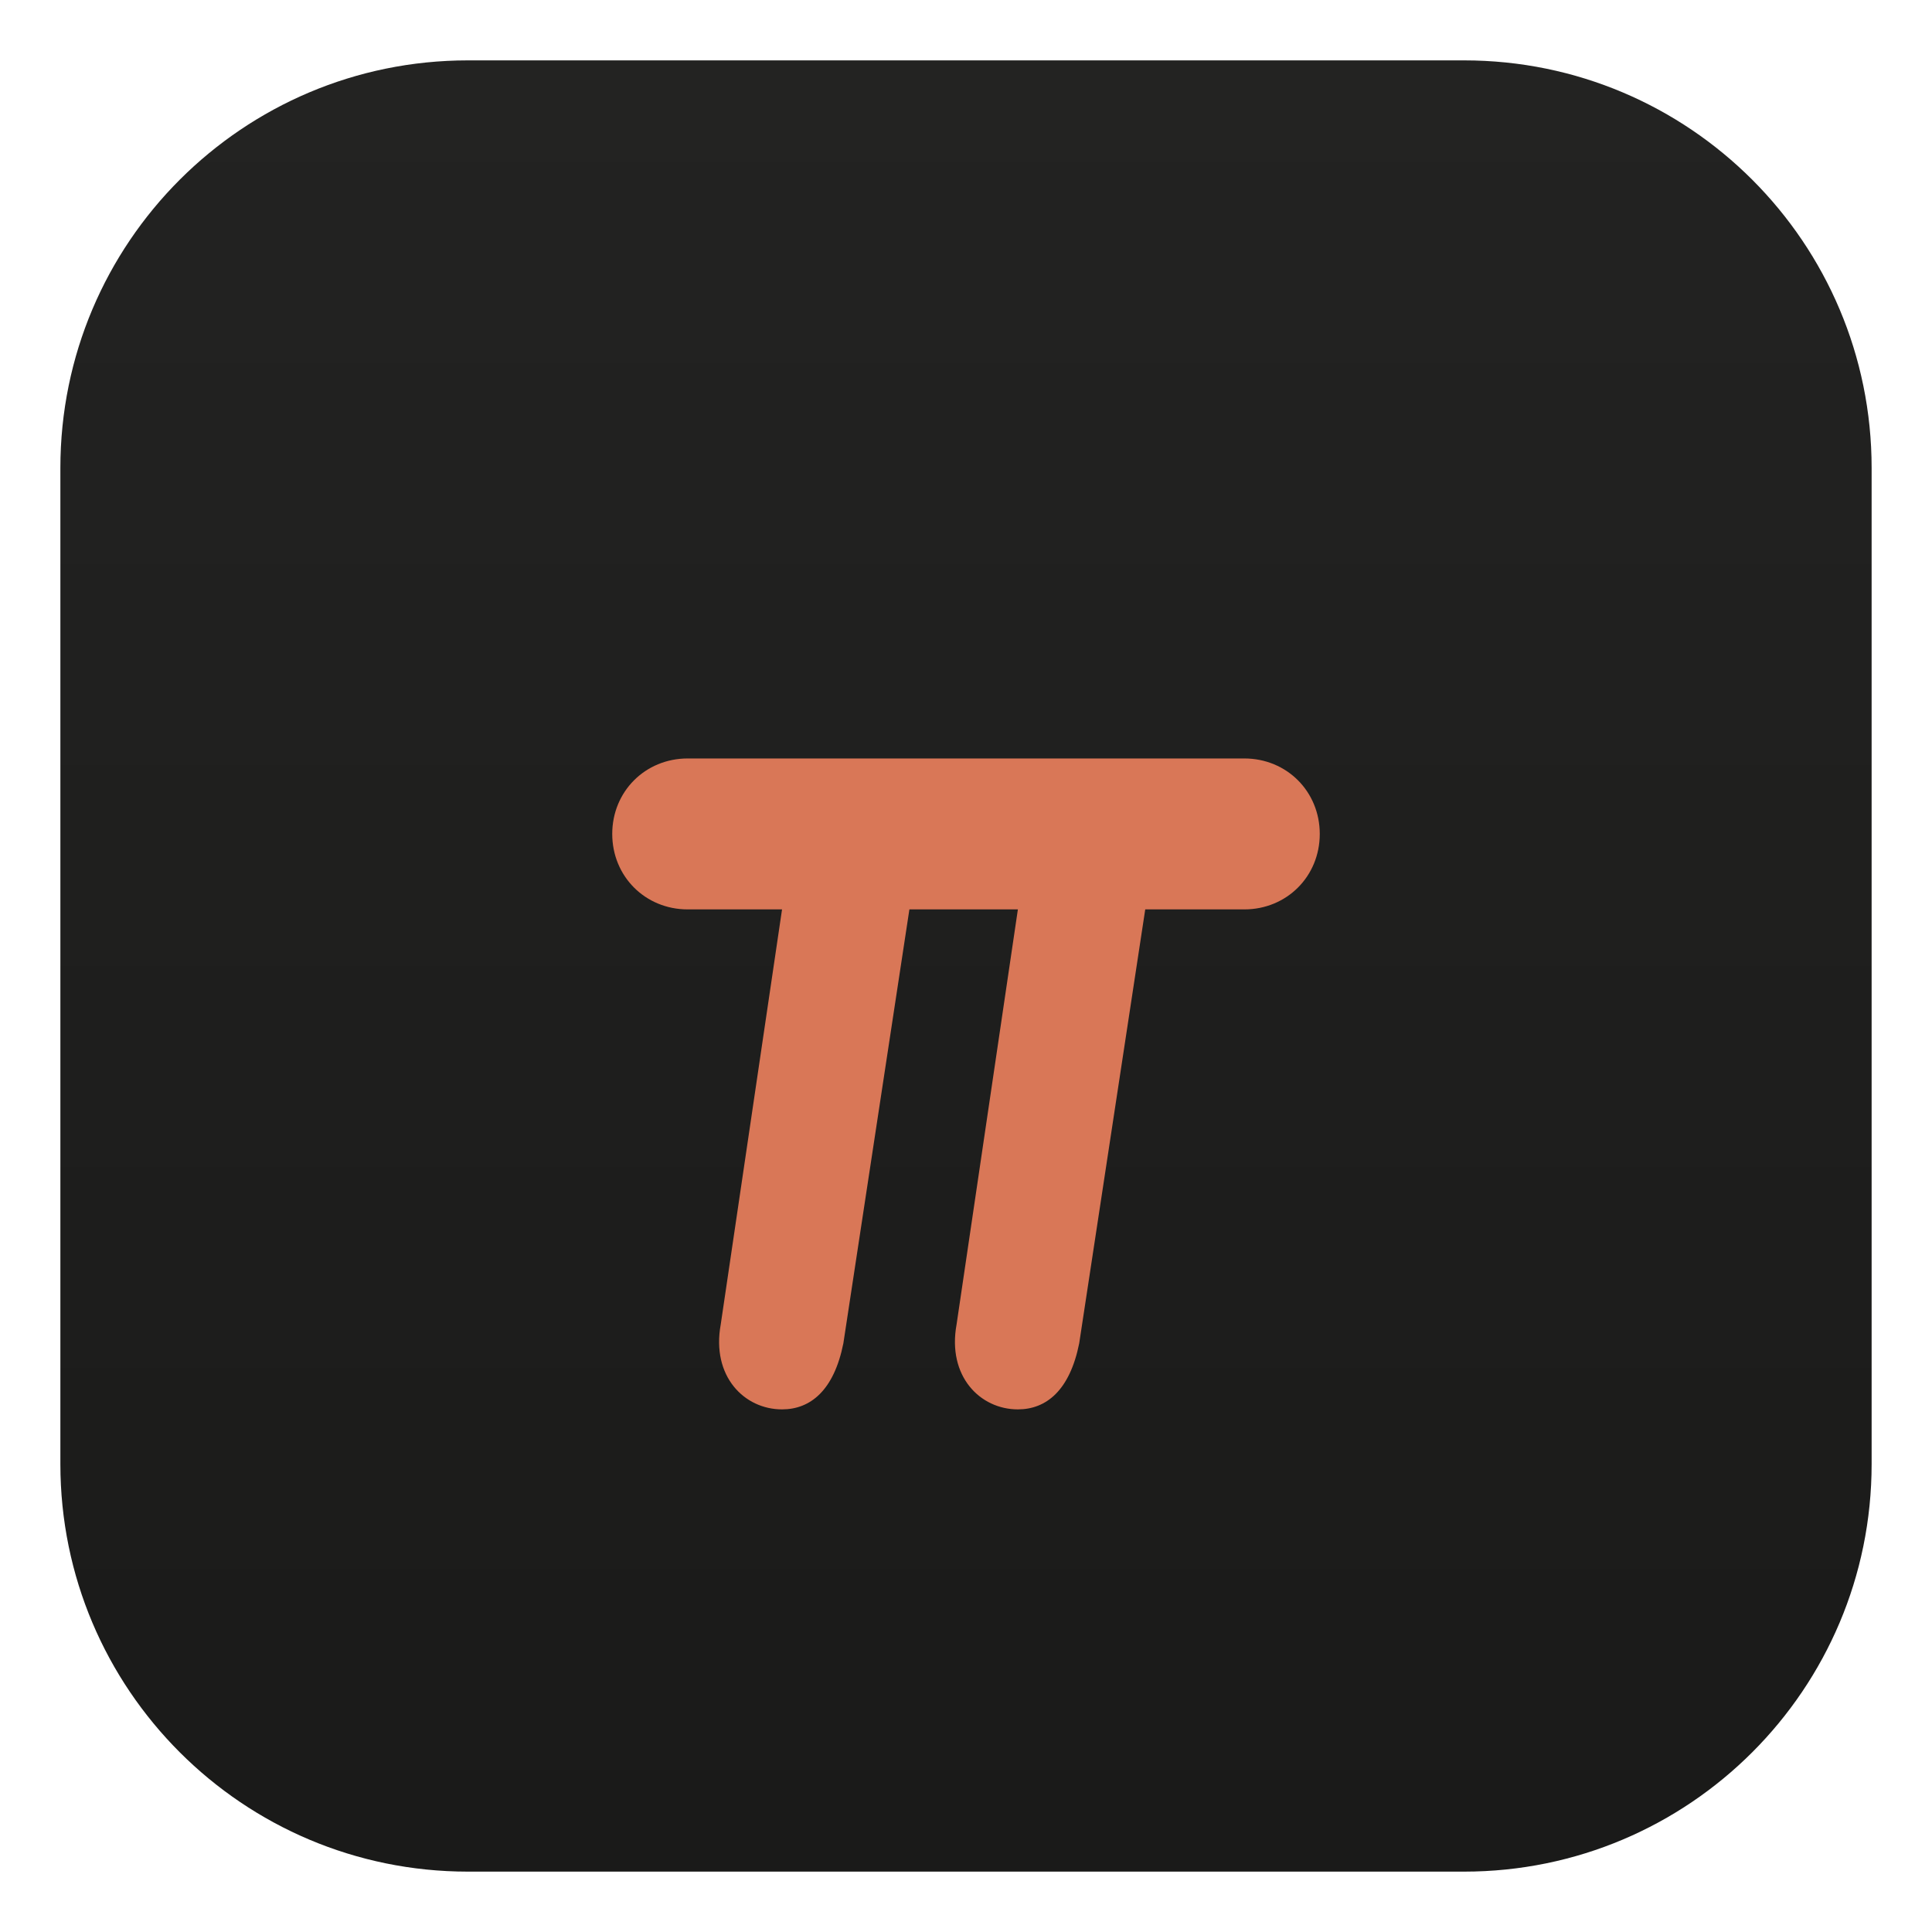
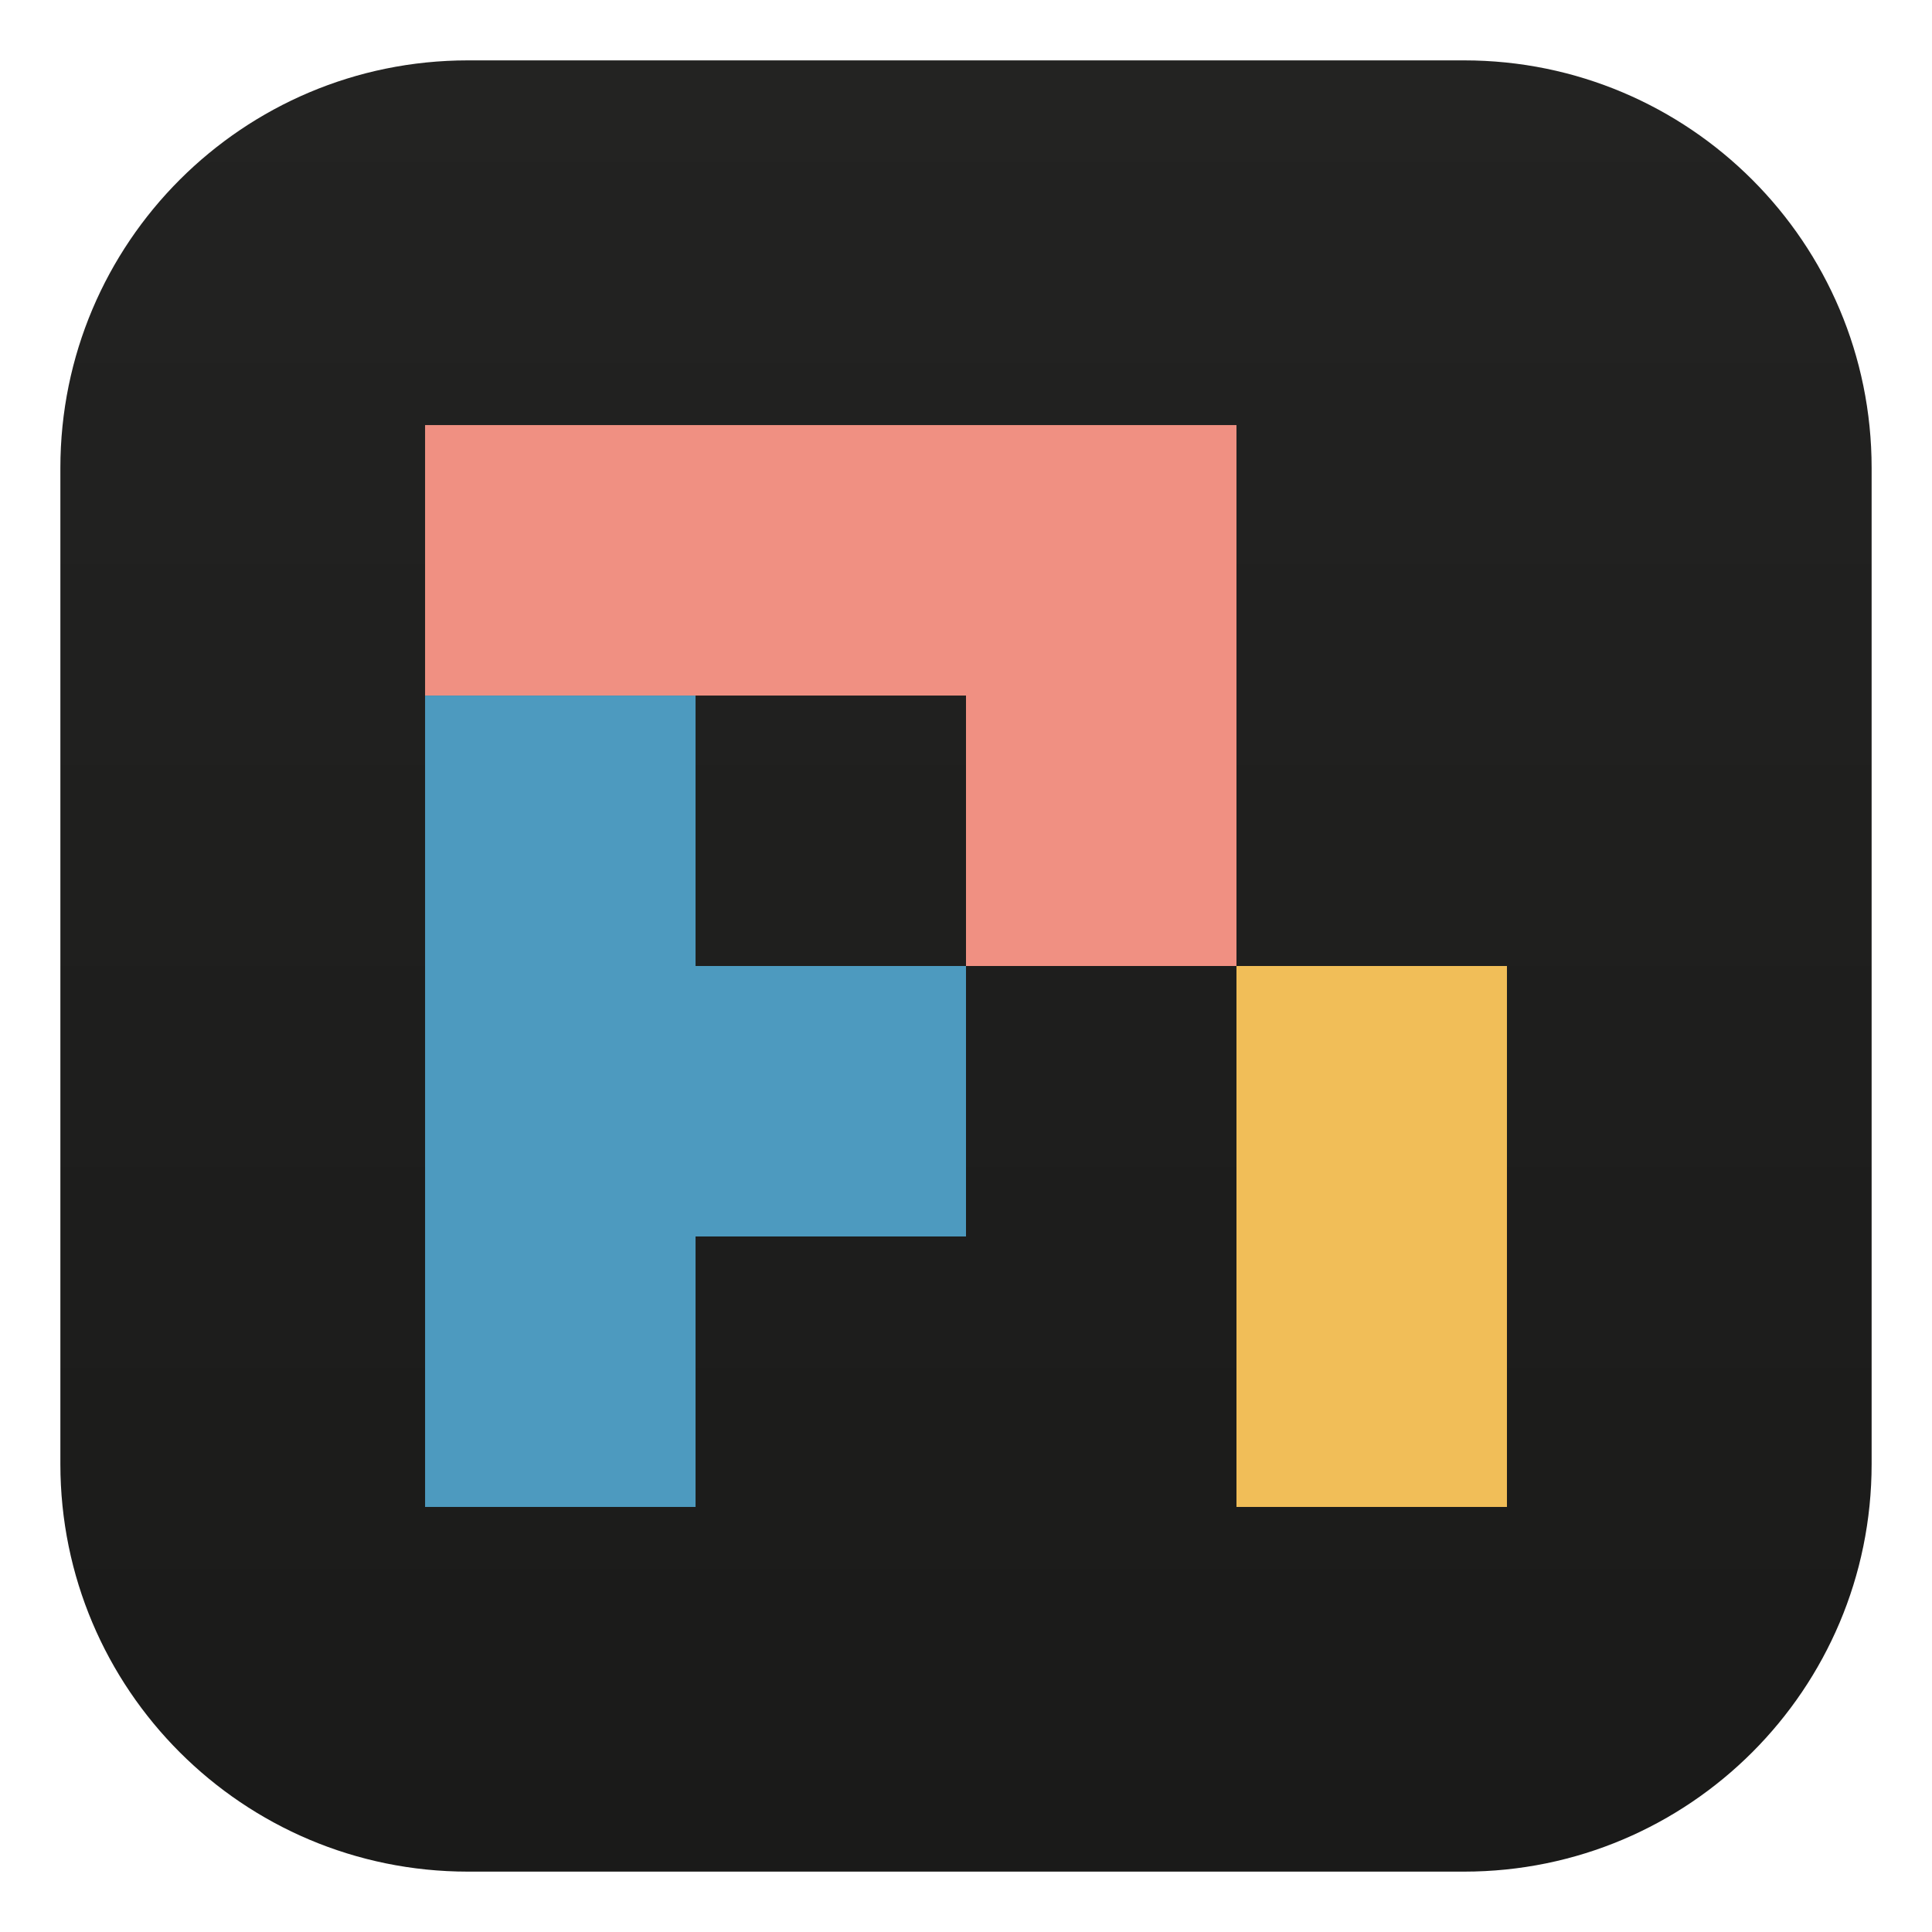
<svg xmlns="http://www.w3.org/2000/svg" width="1024" height="1024" viewBox="0 0 1024 1024">
  <defs>
    <linearGradient id="bg" x1="0" y1="0" x2="0" y2="1">
      <stop offset="0" stop-color="#232322" />
      <stop offset="1" stop-color="#1a1a19" />
    </linearGradient>
  </defs>
  <rect x="32" y="32" width="960" height="960" rx="216" fill="url(#bg)" />
-   <g transform="translate(212,262) scale(25)" fill="#d97757">
-     <path d="M4.5 7.2c0-.9.7-1.6 1.6-1.6h11.8c.9 0 1.6.7 1.6 1.6s-.7 1.6-1.6 1.6h-2.1l-1.4 9.2c-.2 1-.7 1.4-1.3 1.4-.8 0-1.5-.7-1.3-1.8l1.3-8.8h-2.3l-1.4 9.2c-.2 1-.7 1.4-1.3 1.4-.8 0-1.5-.7-1.3-1.8l1.3-8.8H6.1c-.9 0-1.6-.7-1.6-1.6Z" />
+   <g transform="translate(23.4,23.4) scale(1.2215)">
+     <path fill="#F09082" d="M165.29 165.29H517.36V400H400V282.65H165.29Z" />
+     <path fill="#4D9ABF" d="M165.29 282.65H282.65V400H400V517.36H282.65V634.72H165.29Z" />
+     <path fill="#F1BE58" d="M517.36 400H634.72V634.72H517.36Z" />
  </g>
</svg>
